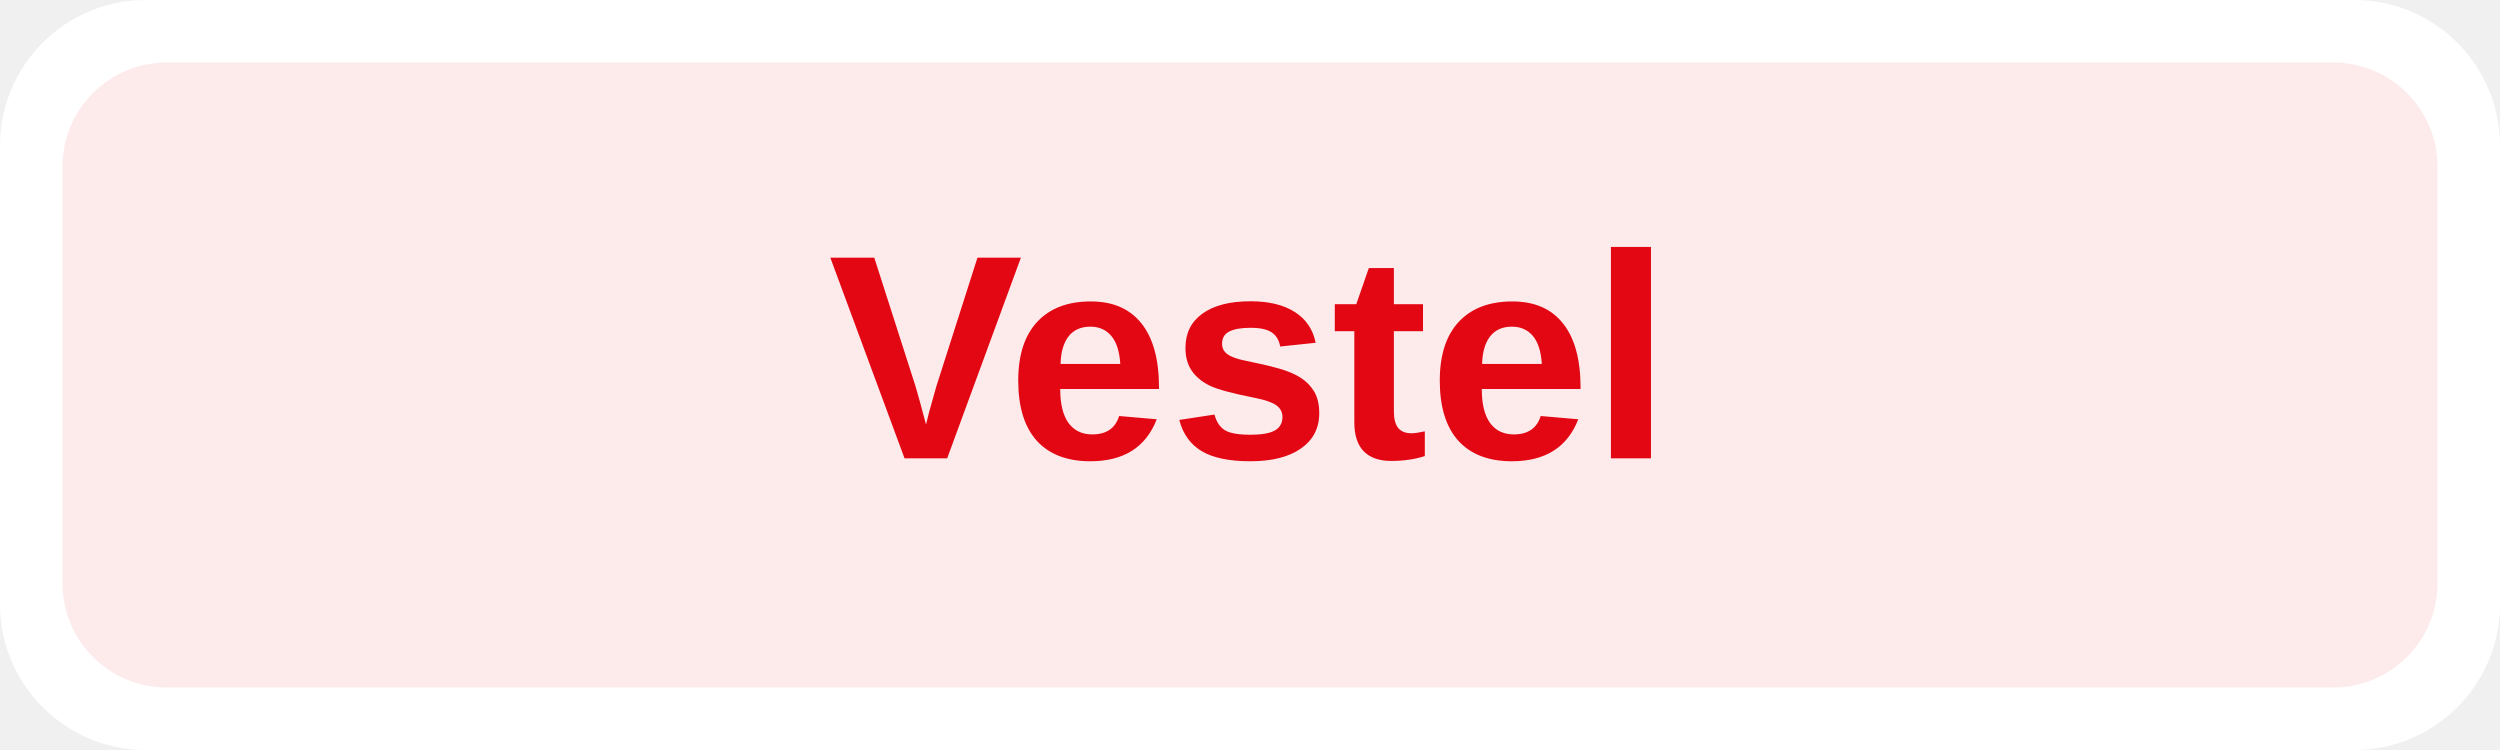
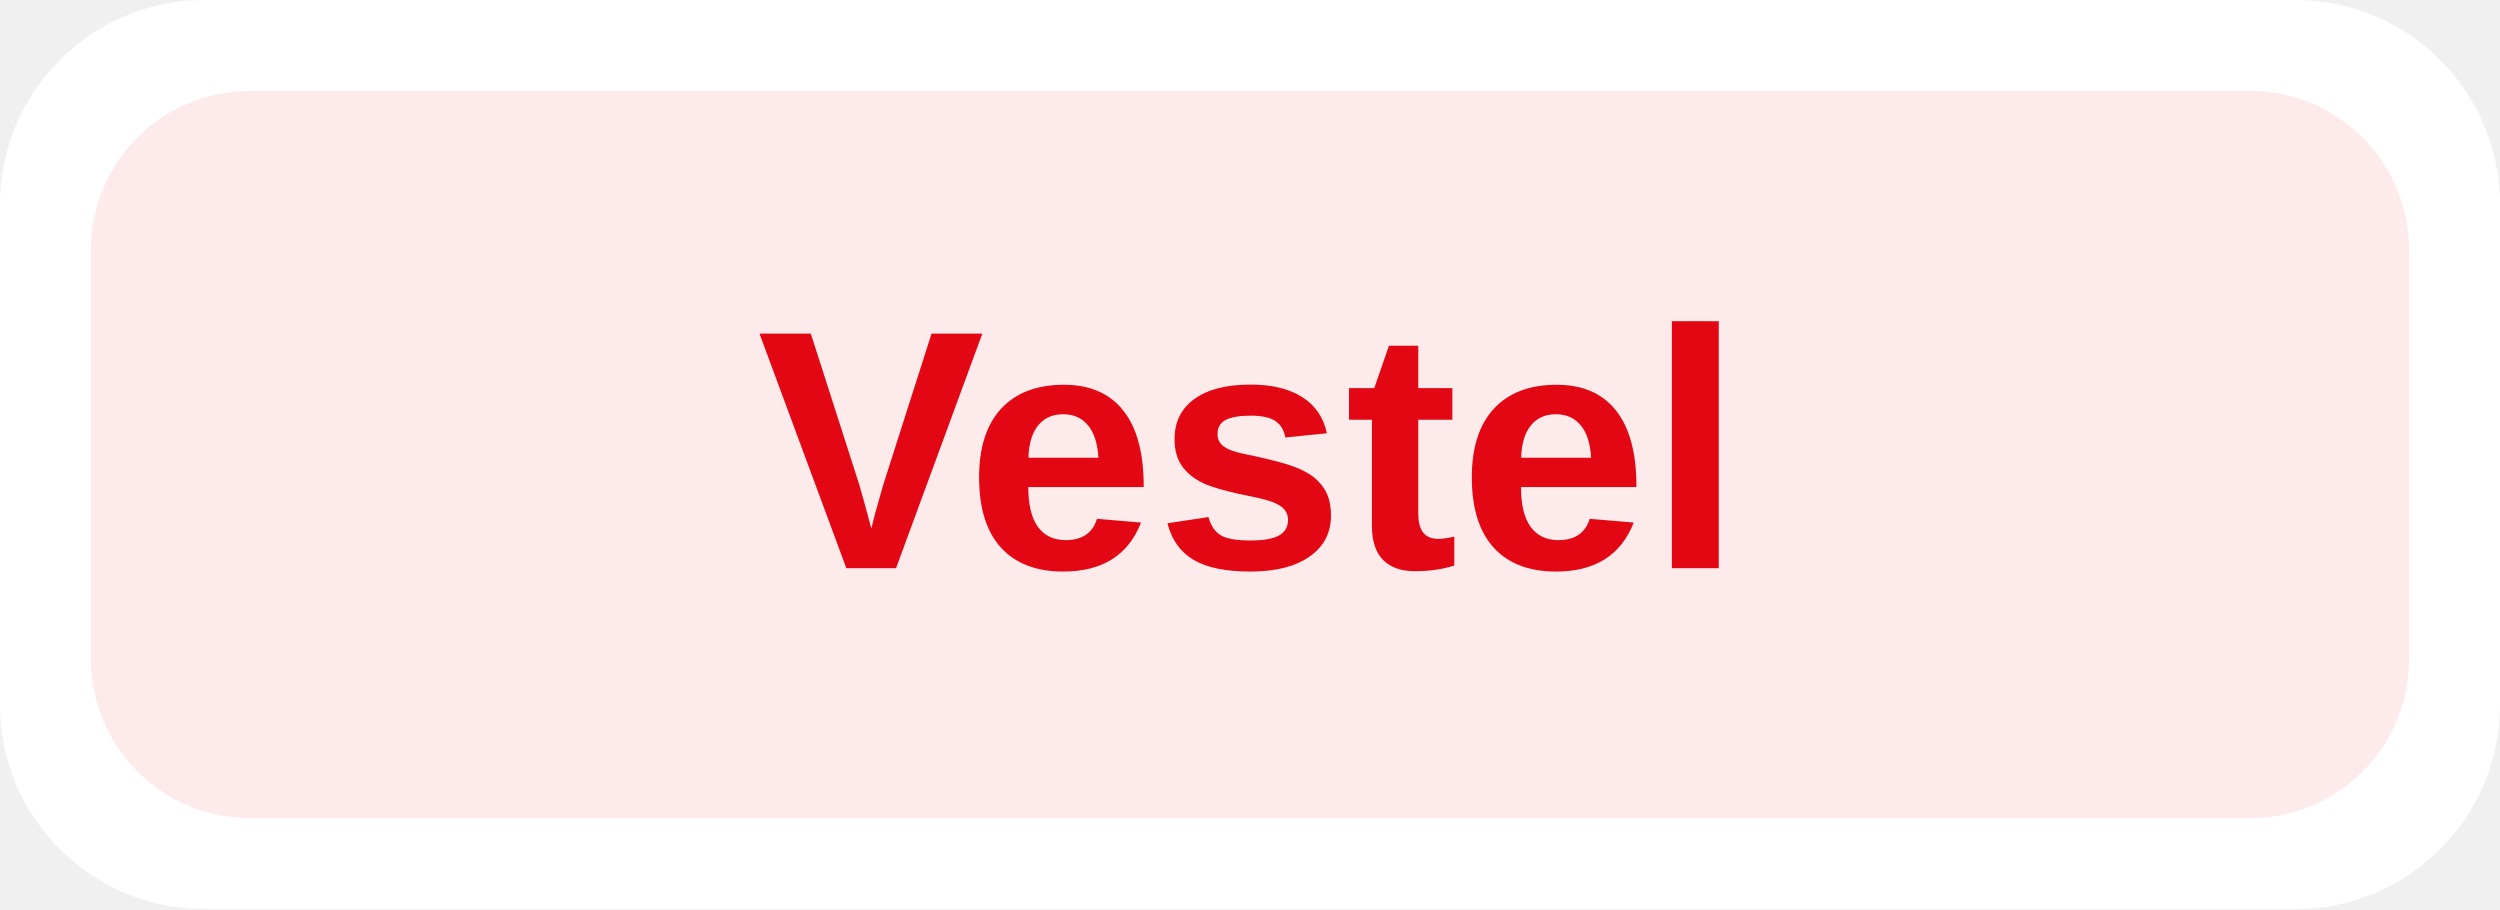
- <svg xmlns="http://www.w3.org/2000/svg" width="240" height="72" viewBox="0 0 240 72">
-   <rect width="240" height="72" rx="14" fill="white" />
-   <rect x="6" y="6" width="228" height="60" rx="10" fill="#e30613" opacity="0.08" />
-   <text x="120" y="44" text-anchor="middle" font-family="Arial, Helvetica, sans-serif" font-size="28" font-weight="700" fill="#e30613">Vestel</text>
+ <svg xmlns="http://www.w3.org/2000/svg" width="220" height="80" viewBox="0 0 220 80">
+   <rect width="220" height="80" rx="18" fill="white" />
+   <rect x="8" y="8" width="204" height="64" rx="14" fill="#e30613" opacity="0.08" />
+   <text x="110" y="50" text-anchor="middle" font-family="Arial, Helvetica, sans-serif" font-size="30" font-weight="700" fill="#e30613">Vestel</text>
</svg>
